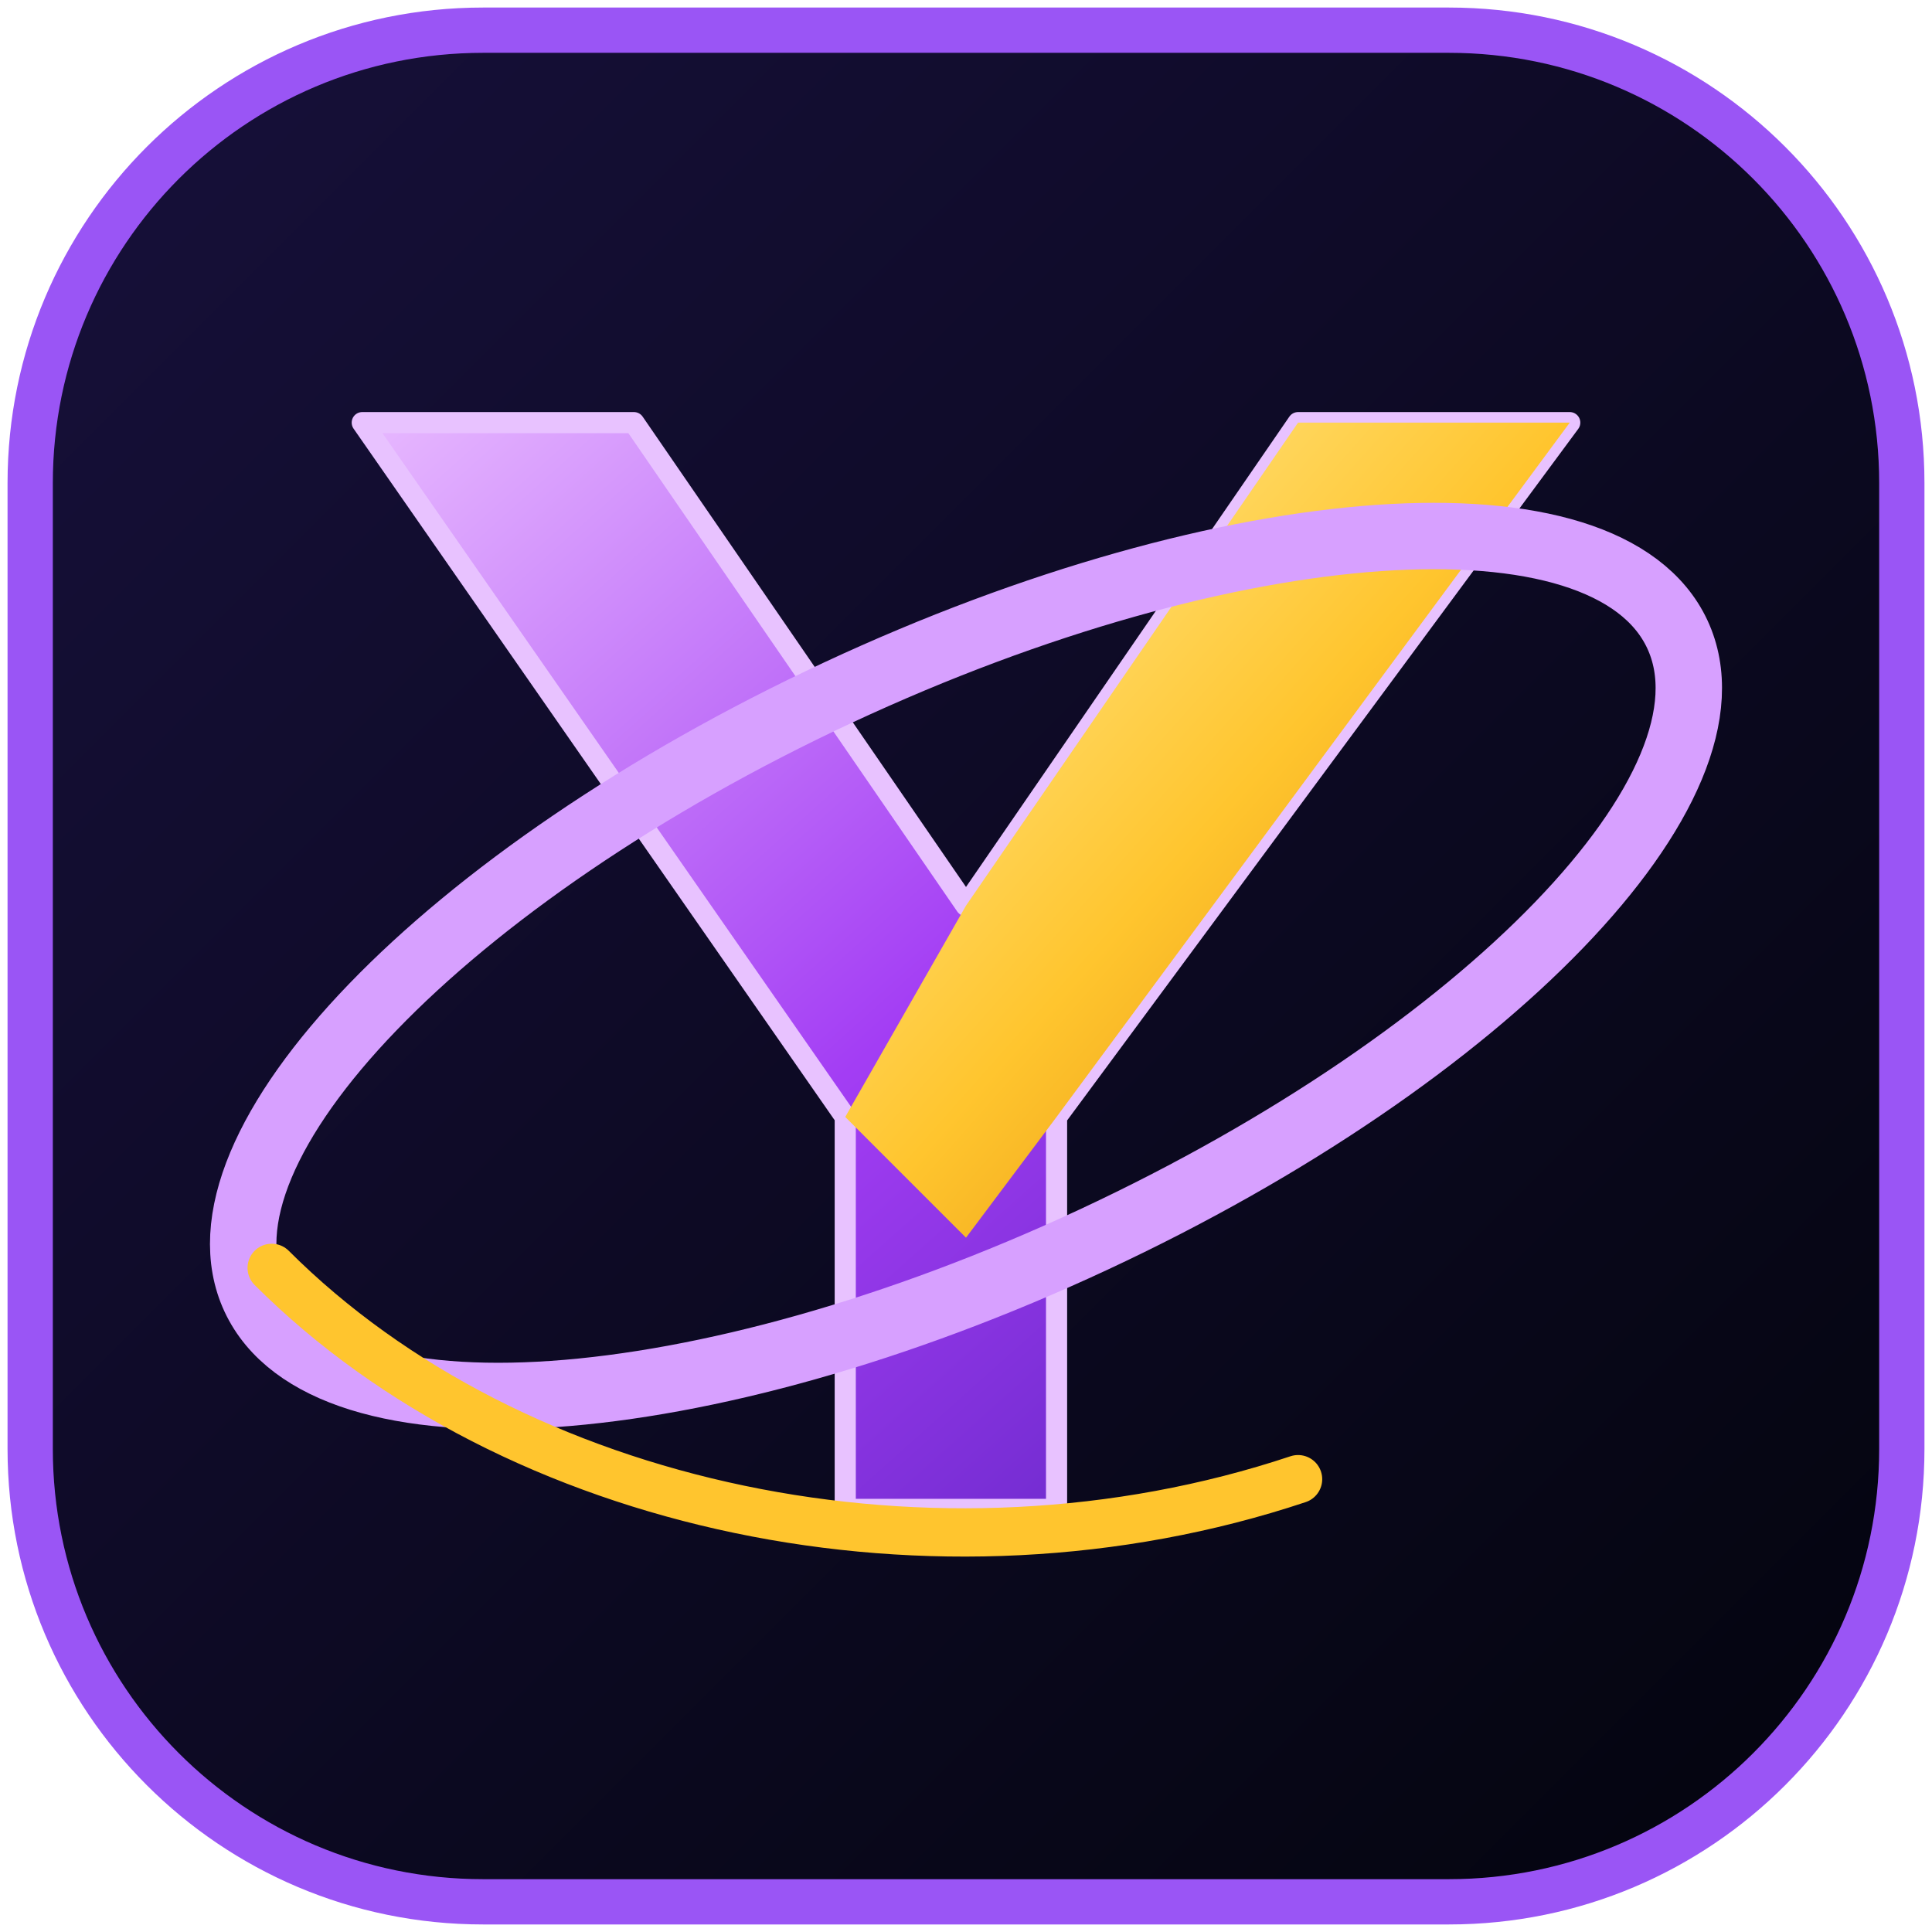
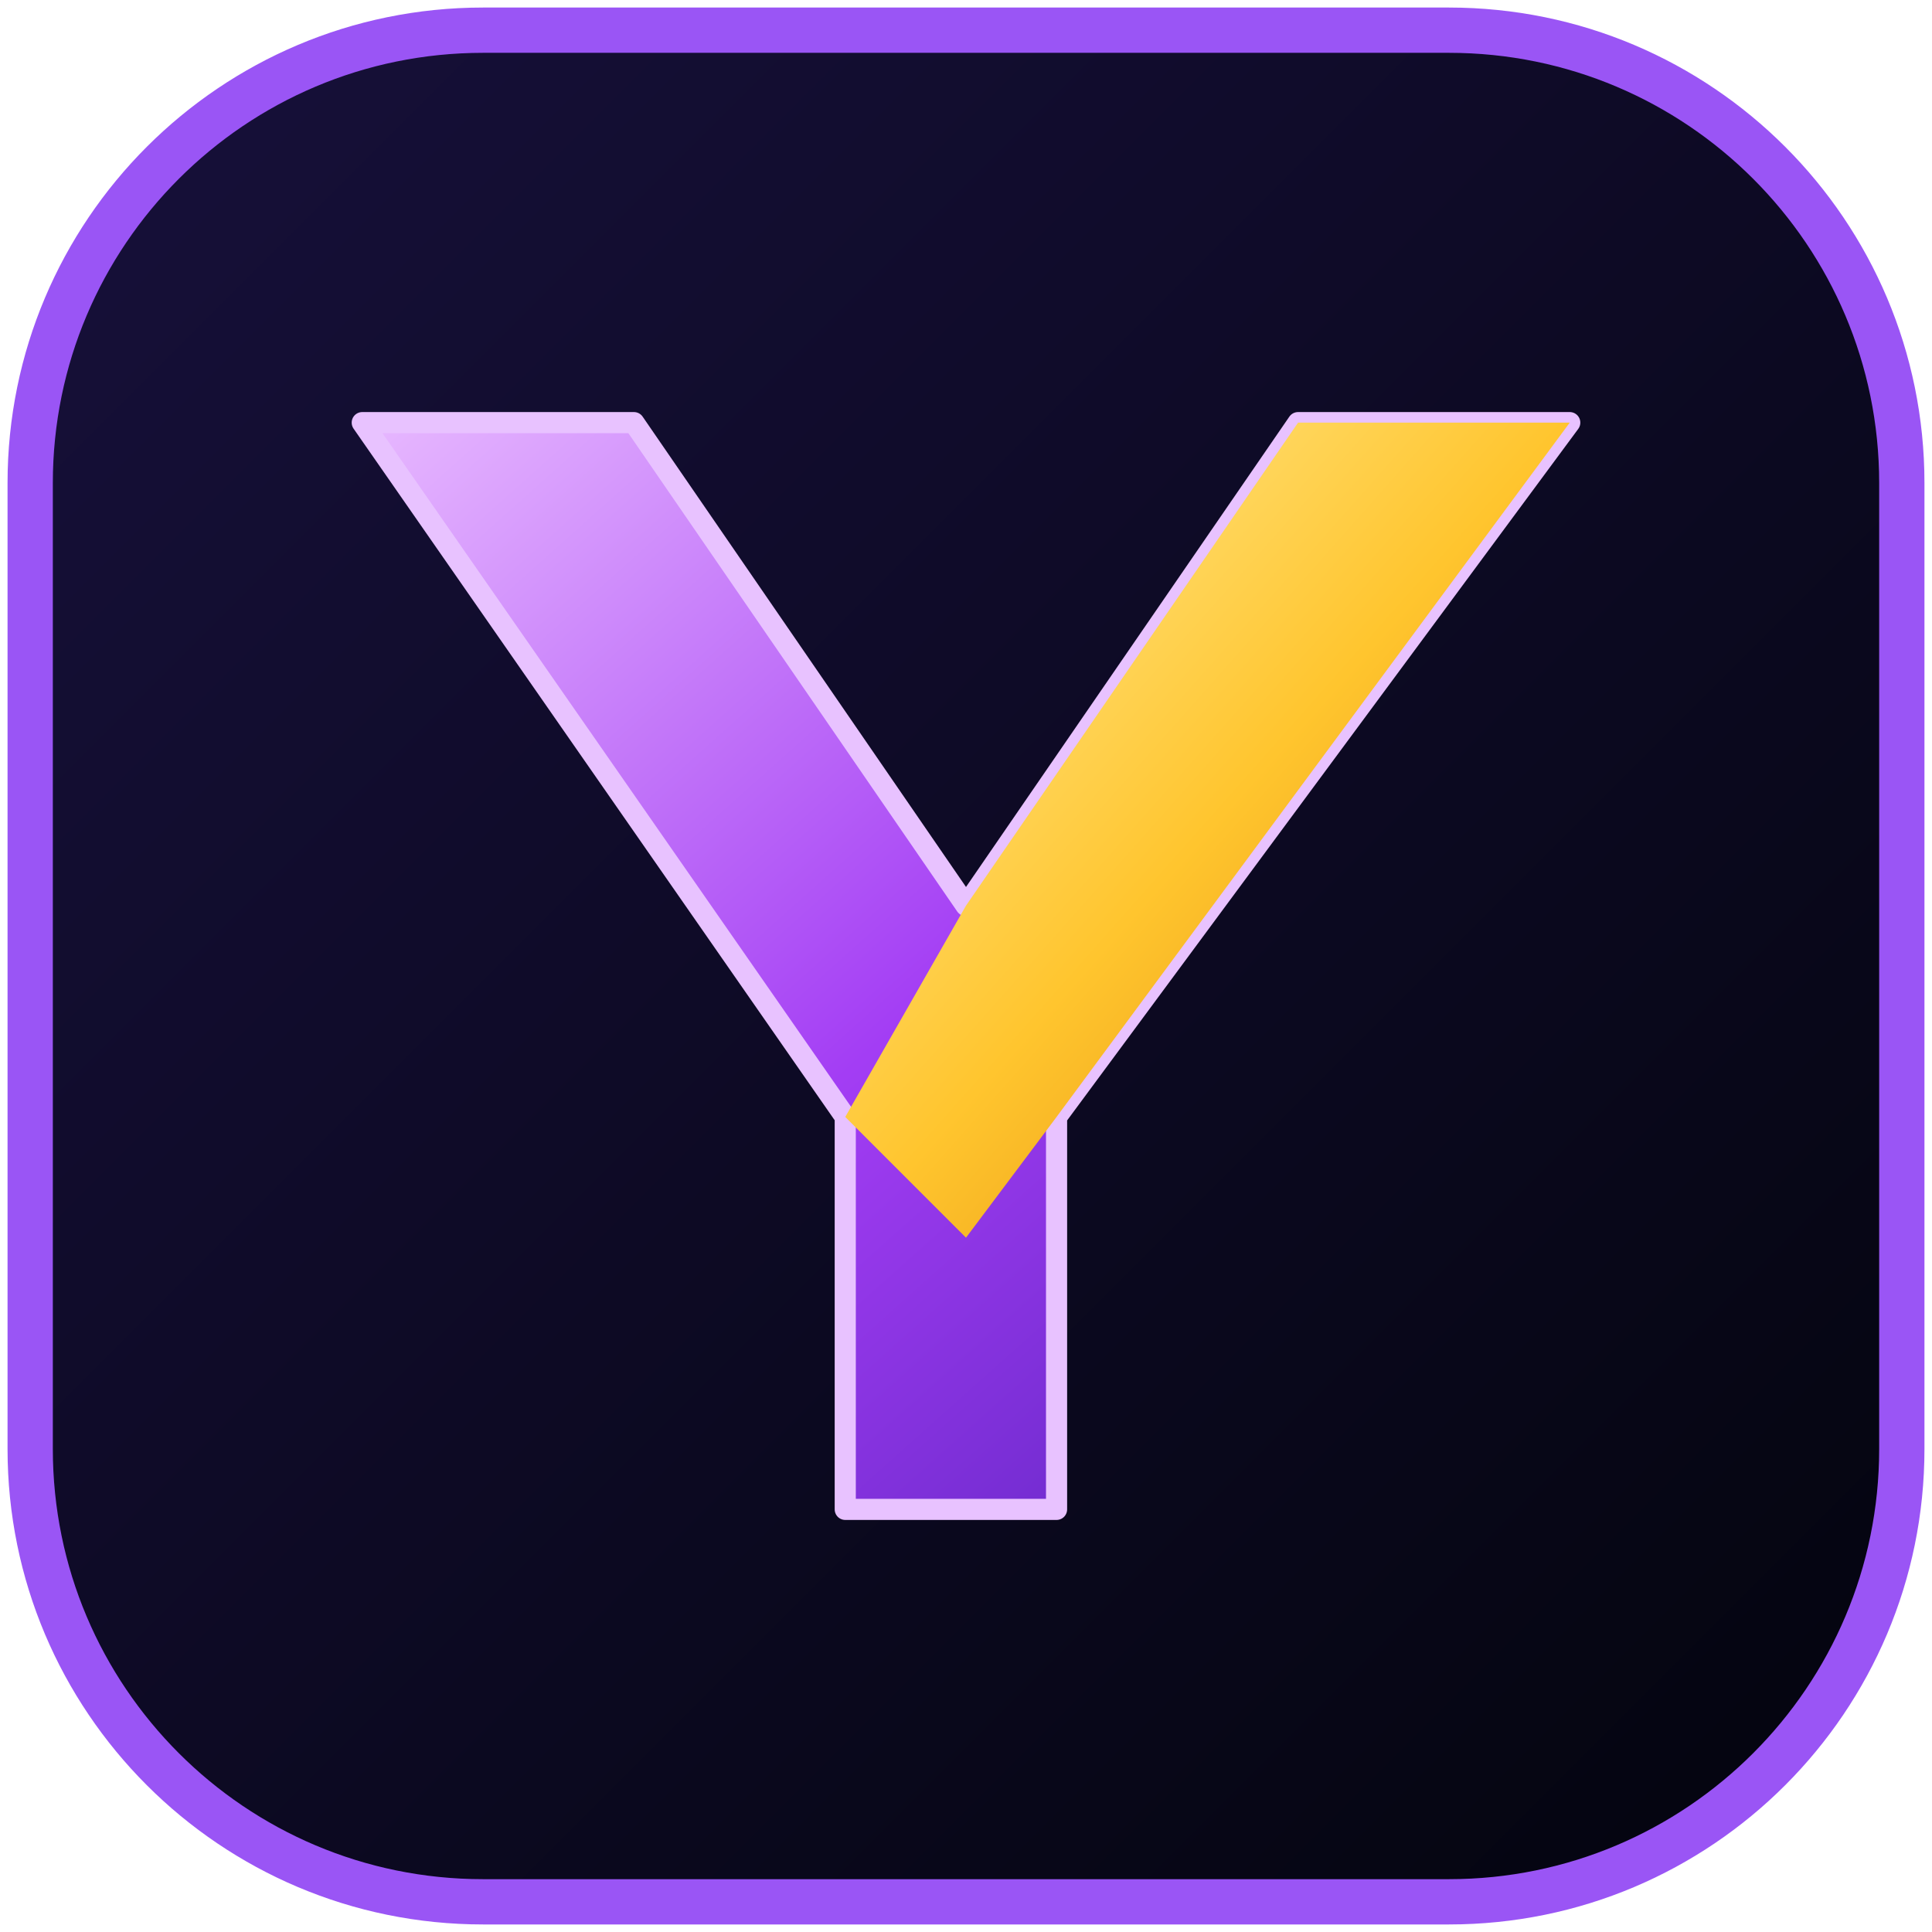
<svg xmlns="http://www.w3.org/2000/svg" viewBox="0 0 64 64">
  <defs>
    <linearGradient id="b" x1="0" y1="0" x2="1" y2="1">
      <stop stop-color="#17103b" />
      <stop offset="1" stop-color="#03040d" />
    </linearGradient>
    <linearGradient id="p" x1="0" y1="0" x2="1" y2="1">
      <stop stop-color="#e7b8ff" />
      <stop offset=".5" stop-color="#a33df4" />
      <stop offset="1" stop-color="#5120b8" />
    </linearGradient>
    <linearGradient id="g" x1="0" y1="0" x2="1" y2="1">
      <stop stop-color="#fff0a4" />
      <stop offset=".5" stop-color="#ffc52e" />
      <stop offset="1" stop-color="#d87900" />
    </linearGradient>
  </defs>
  <rect x="1" y="1" width="62" height="62" rx="15" fill="url(#b)" stroke="#9a55f5" stroke-width="1.5" />
  <path d="M12 14h9l11 16 11-16h9L35 37v13h-7V37z" fill="url(#p)" stroke="#e8c2ff" stroke-width=".7" stroke-linejoin="round" />
  <path d="M32 30l11-16h9L35 37l-3 4-4-4z" fill="url(#g)" />
-   <ellipse cx="32" cy="32" rx="26" ry="10" transform="rotate(-25 32 32)" fill="none" stroke="#d7a0ff" stroke-width="2.2" />
-   <path d="M9 42c8 8 22 11 34 7" fill="none" stroke="#ffc52e" stroke-width="1.6" stroke-linecap="round" />
</svg>
